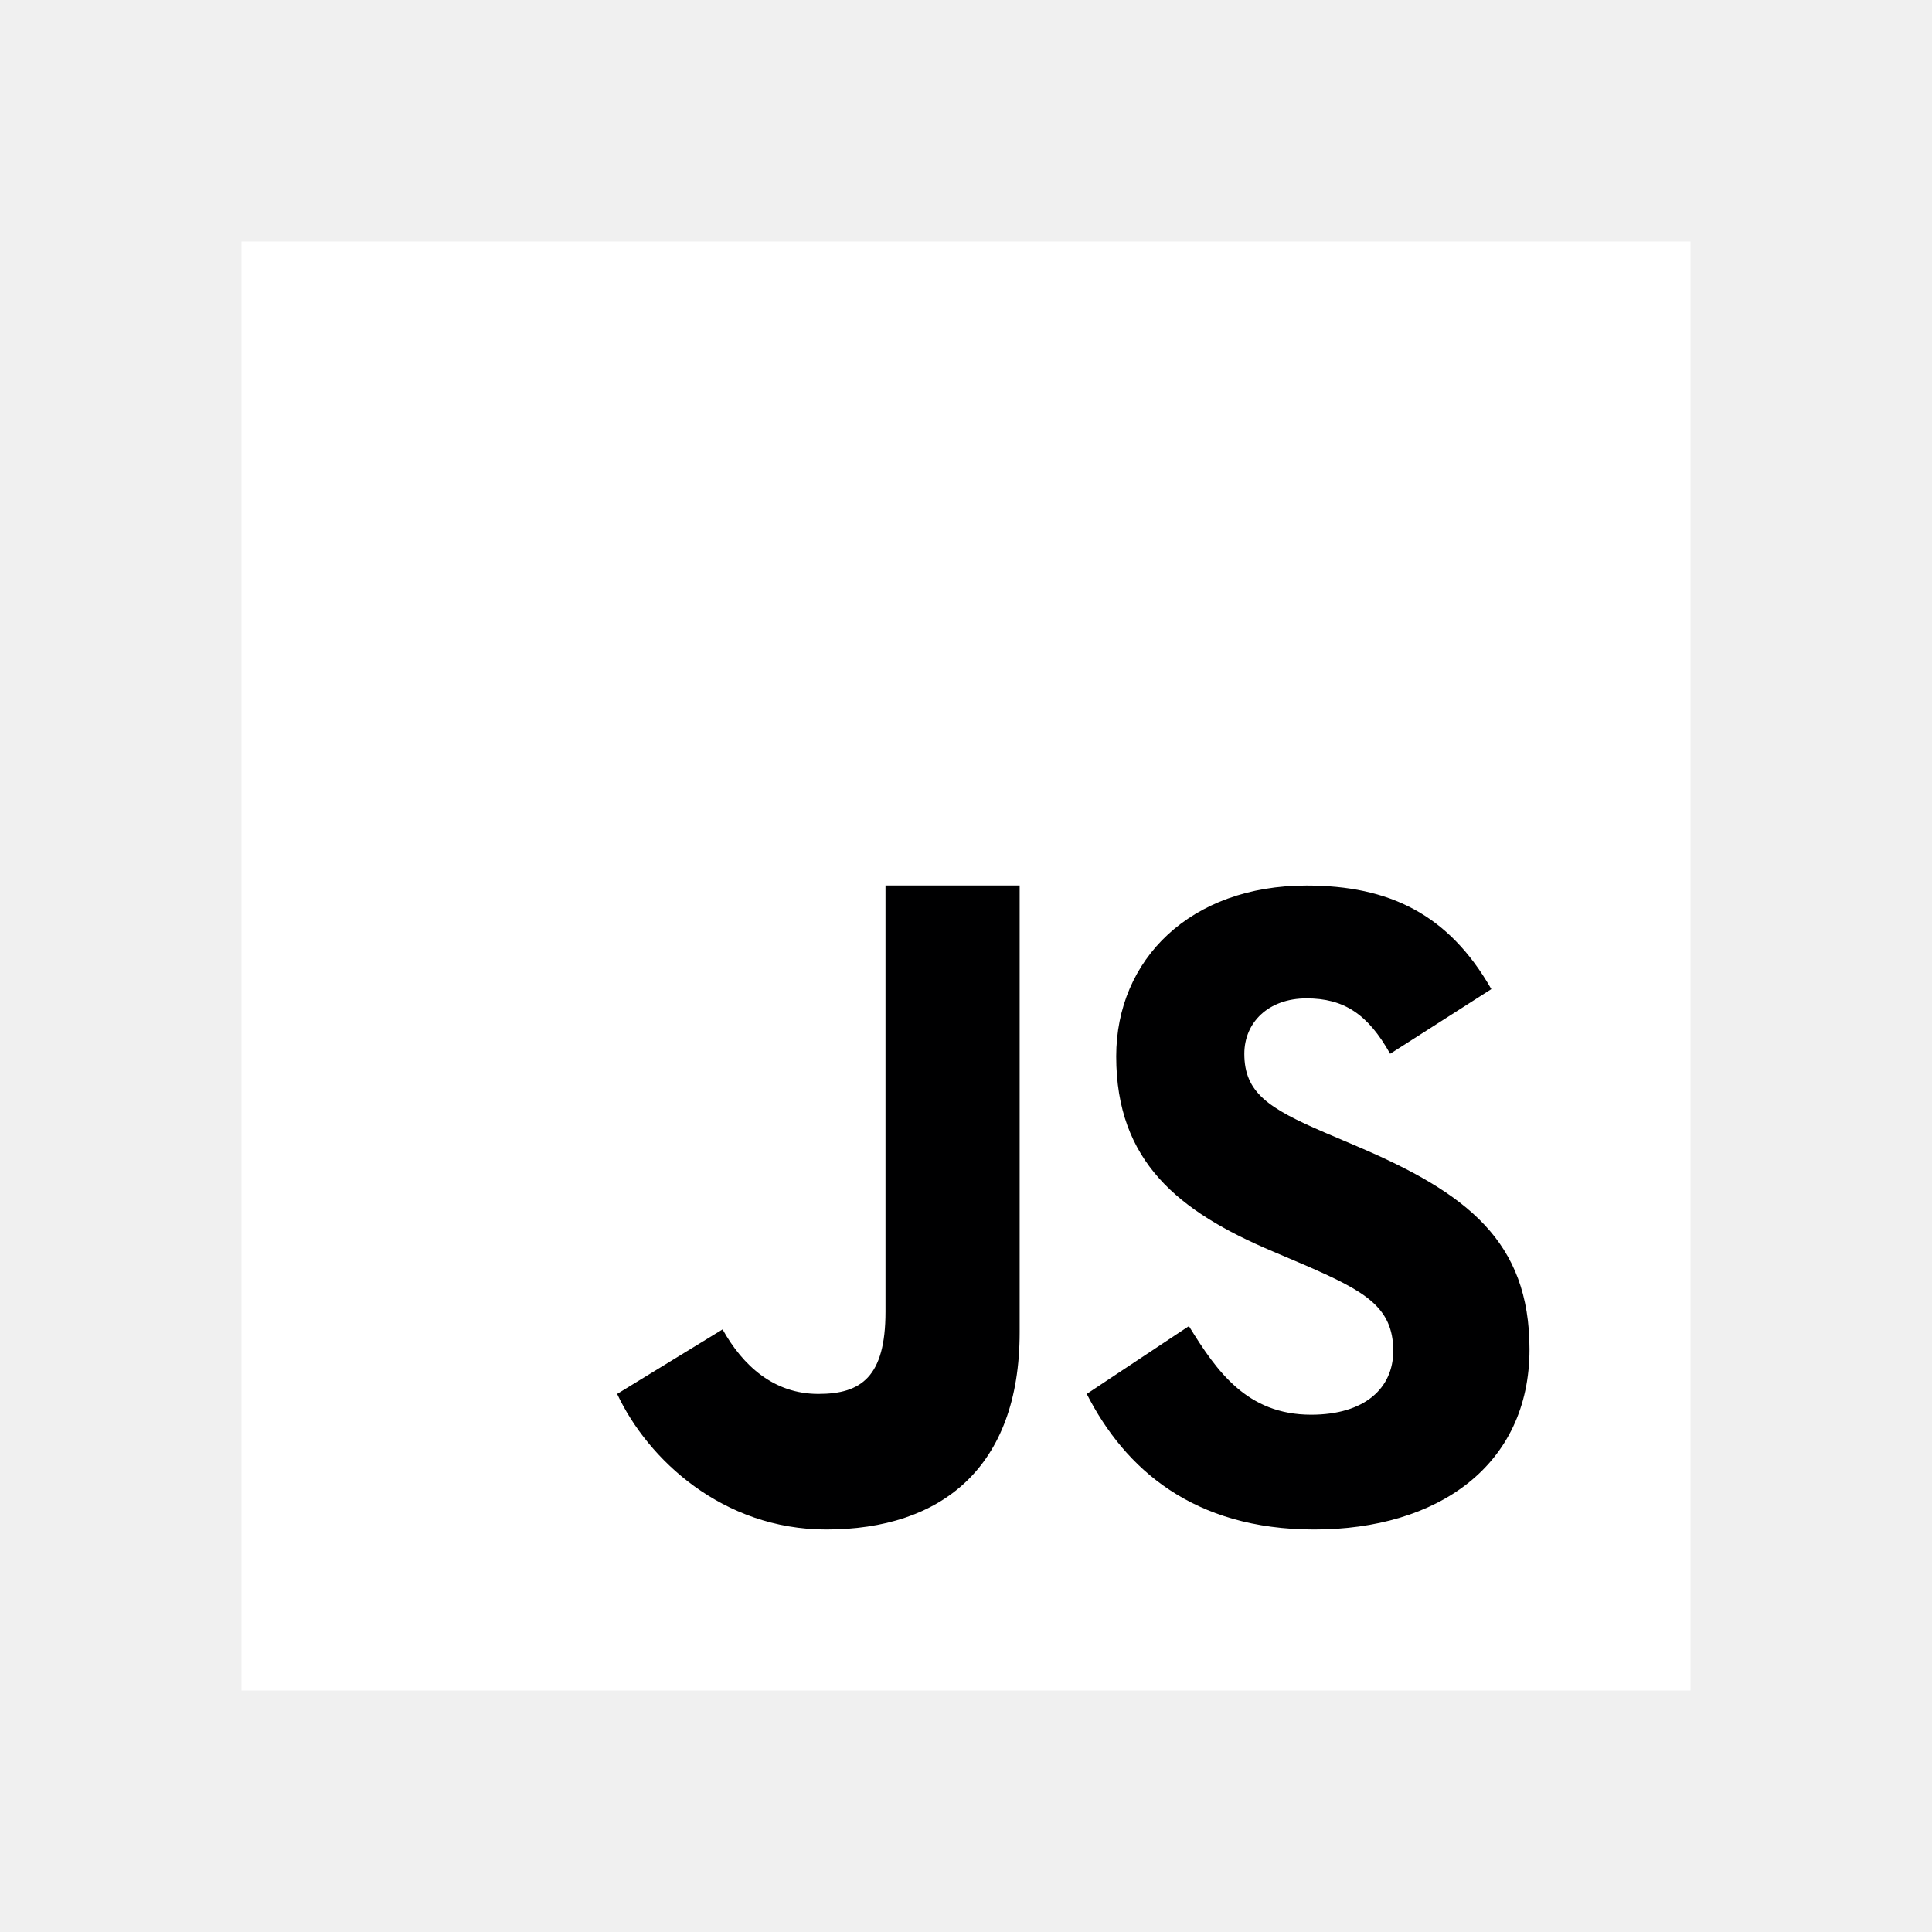
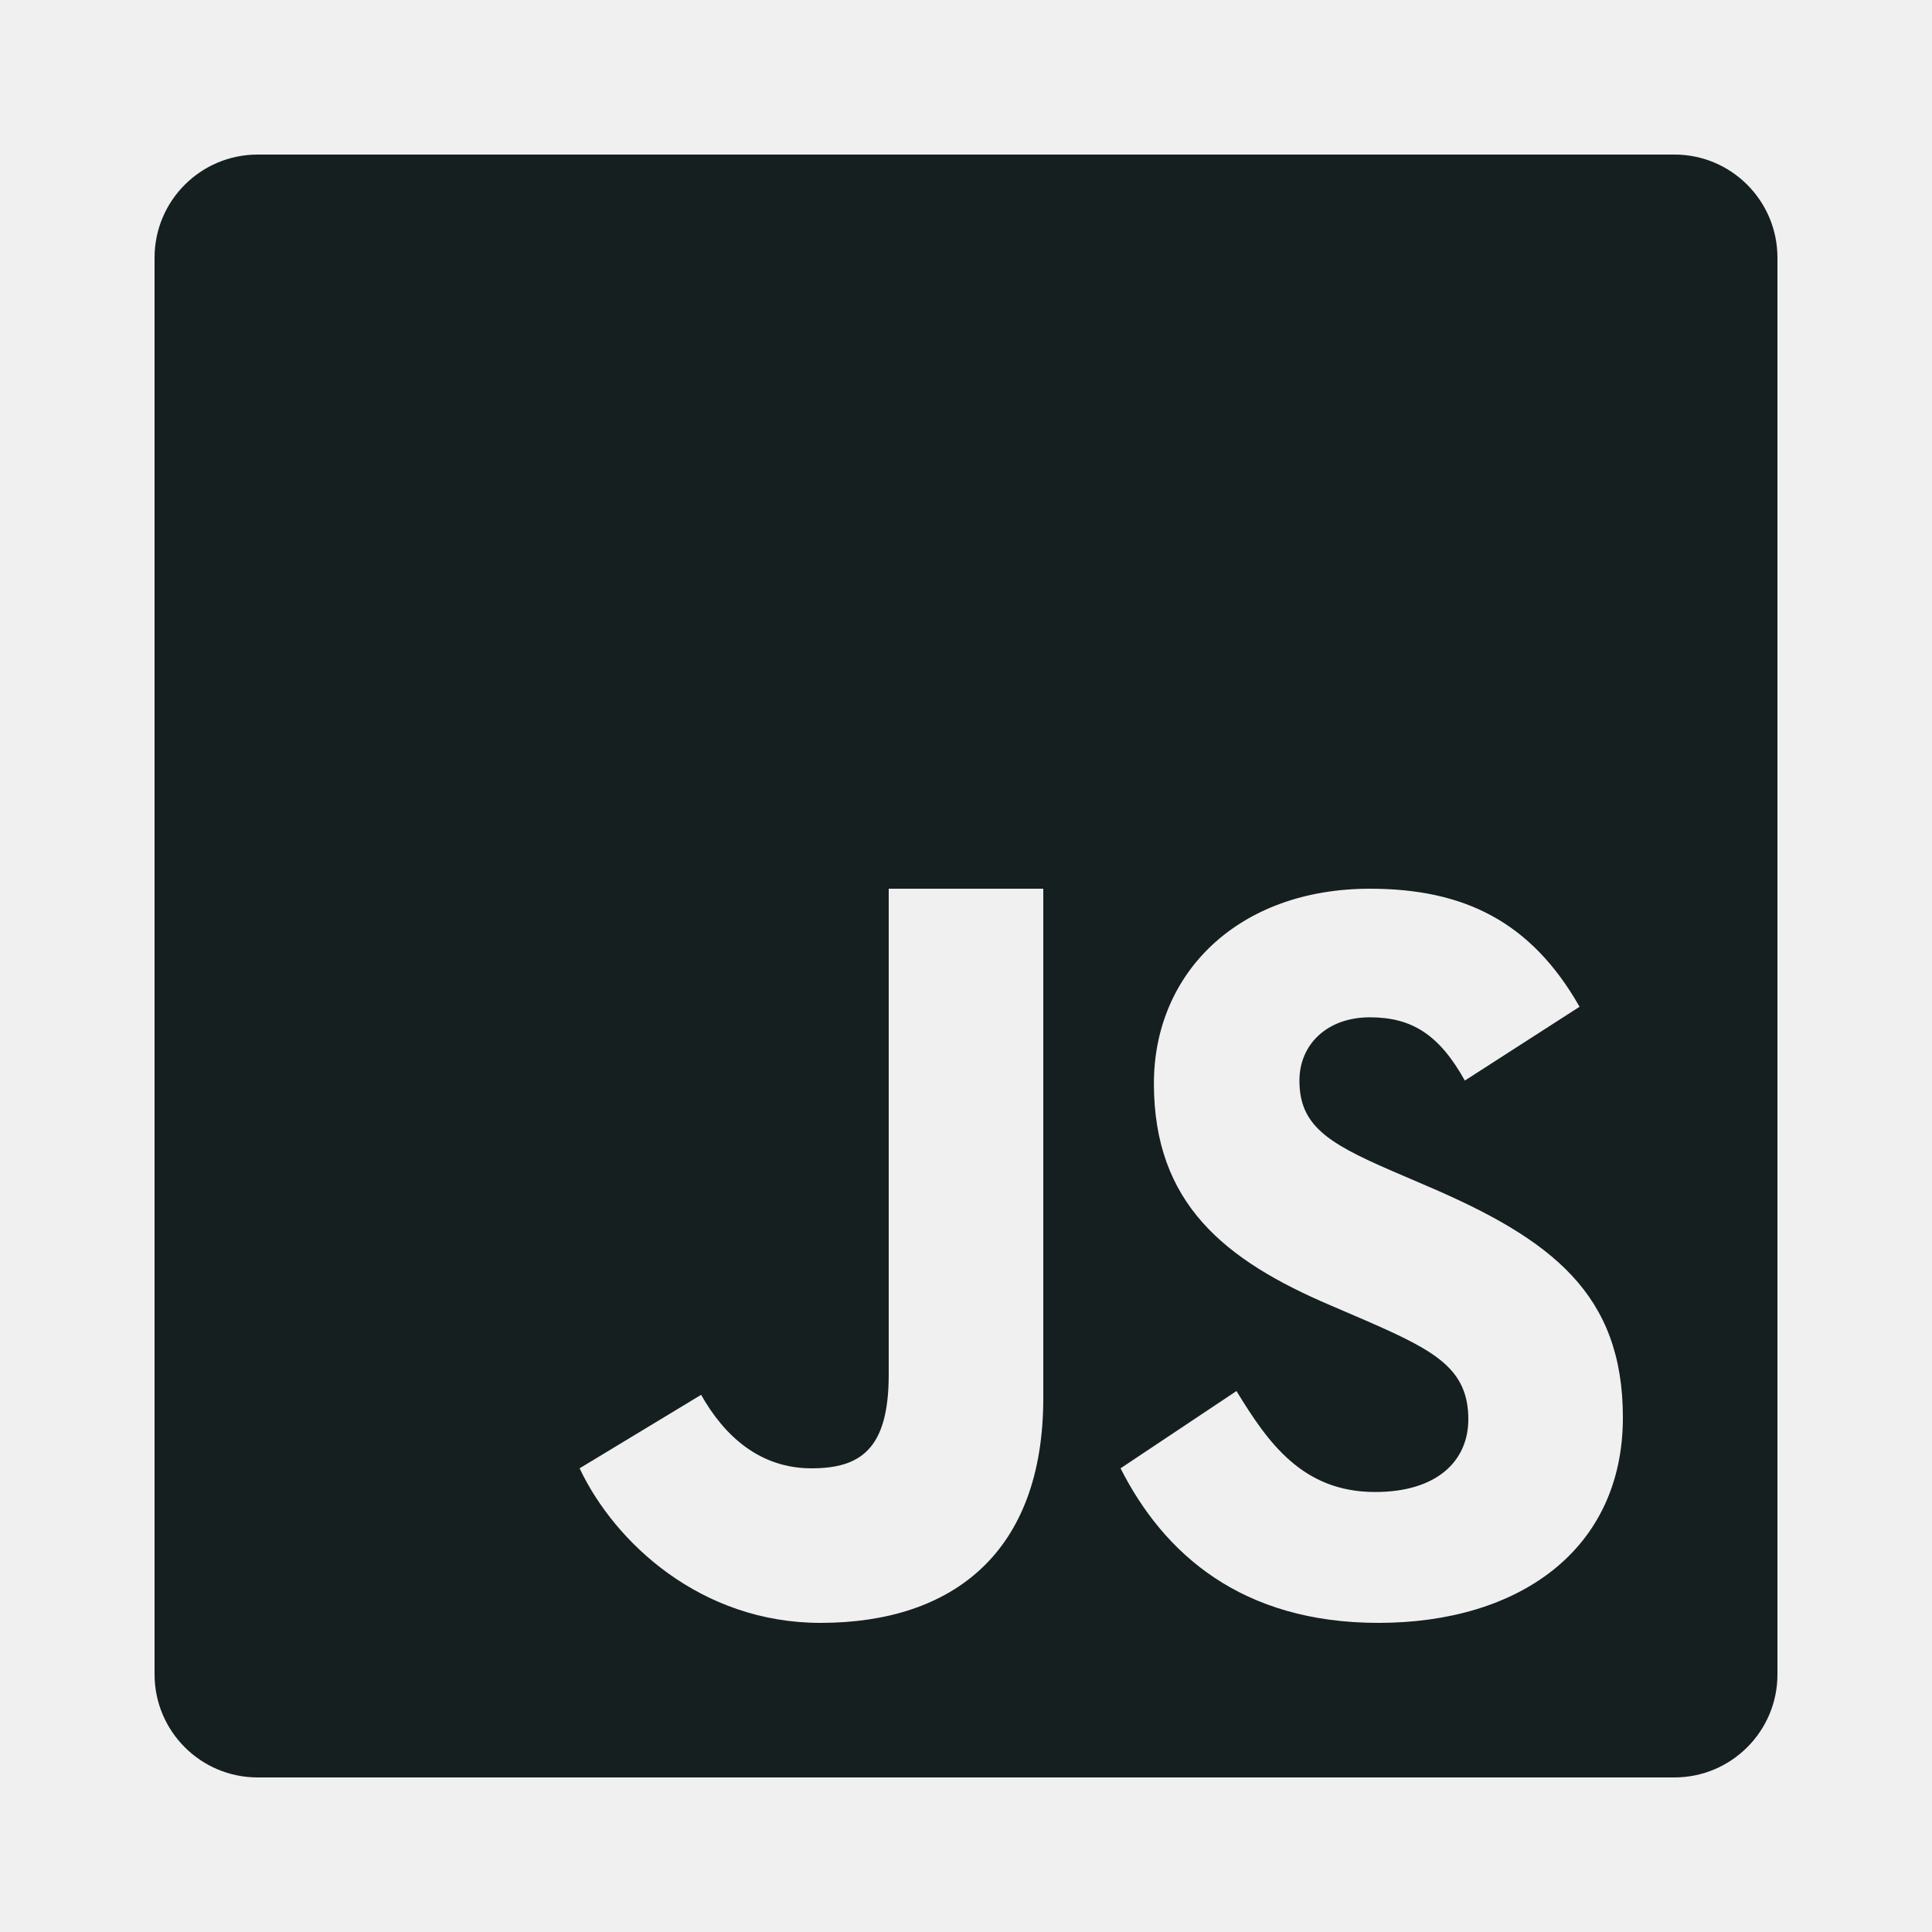
- <svg xmlns="http://www.w3.org/2000/svg" viewBox="0,0,256,256" width="80px" height="80px" fill-rule="nonzero">
-   <g fill="white" fill-rule="nonzero" stroke="none" stroke-width="1" stroke-linecap="butt" stroke-linejoin="miter" stroke-miterlimit="10" stroke-dasharray="" stroke-dashoffset="0" font-family="none" font-weight="none" font-size="none" text-anchor="none" style="mix-blend-mode: normal">
-     <g transform="scale(5.33333,5.33333)">
-       <path d="M6,42v-36h36v36z" fill="#ffffff" />
-       <path d="M29.538,32.947c0.692,1.124 1.444,2.201 3.037,2.201c1.338,0 2.04,-0.665 2.04,-1.585c0,-1.101 -0.726,-1.492 -2.198,-2.133l-0.807,-0.344c-2.329,-0.988 -3.878,-2.226 -3.878,-4.841c0,-2.41 1.845,-4.244 4.728,-4.244c2.053,0 3.528,0.711 4.592,2.573l-2.514,1.607c-0.553,-0.988 -1.151,-1.377 -2.078,-1.377c-0.946,0 -1.545,0.597 -1.545,1.377c0,0.964 0.6,1.354 1.985,1.951l0.807,0.344c2.745,1.169 4.293,2.363 4.293,5.047c0,2.892 -2.284,4.477 -5.35,4.477c-2.999,0 -4.702,-1.505 -5.65,-3.368zM17.952,33.029c0.506,0.906 1.275,1.603 2.381,1.603c1.058,0 1.667,-0.418 1.667,-2.043v-10.589h3.333v11.101c0,3.367 -1.953,4.899 -4.805,4.899c-2.577,0 -4.437,-1.746 -5.195,-3.368z" fill="#000001" />
-     </g>
-   </g>
+ <svg xmlns="http://www.w3.org/2000/svg" viewBox="0 0 50 50" width="80px" height="80px" fill="#151f20">
+   <path d="M 43.336 4 L 6.668 4 C 5.195 4 4 5.195 4 6.668 L 4 43.332 C 4 44.805 5.195 46 6.668 46 L 43.332 46 C 44.805 46 46 44.805 46 43.336 L 46 6.668 C 46 5.195 44.805 4 43.336 4 Z M 27 36.184 C 27 40.18 24.656 42 21.234 42 C 18.141 42 15.91 39.926 15 38 L 18.145 36.098 C 18.75 37.172 19.672 38 21 38 C 22.27 38 23 37.504 23 35.574 L 23 23 L 27 23 Z M 35.676 42 C 32.133 42 30.121 40.215 29 38 L 32 36 C 32.816 37.336 33.707 38.613 35.59 38.613 C 37.172 38.613 38 37.824 38 36.73 C 38 35.426 37.141 34.961 35.402 34.199 L 34.449 33.789 C 31.695 32.617 29.863 31.148 29.863 28.039 C 29.863 25.18 32.047 23 35.453 23 C 37.879 23 39.621 23.844 40.879 26.055 L 37.91 27.965 C 37.254 26.789 36.551 26.328 35.453 26.328 C 34.336 26.328 33.629 27.039 33.629 27.965 C 33.629 29.109 34.336 29.57 35.973 30.281 L 36.926 30.691 C 40.172 32.078 42 33.496 42 36.684 C 42 40.117 39.301 42 35.676 42 Z" />
</svg>
